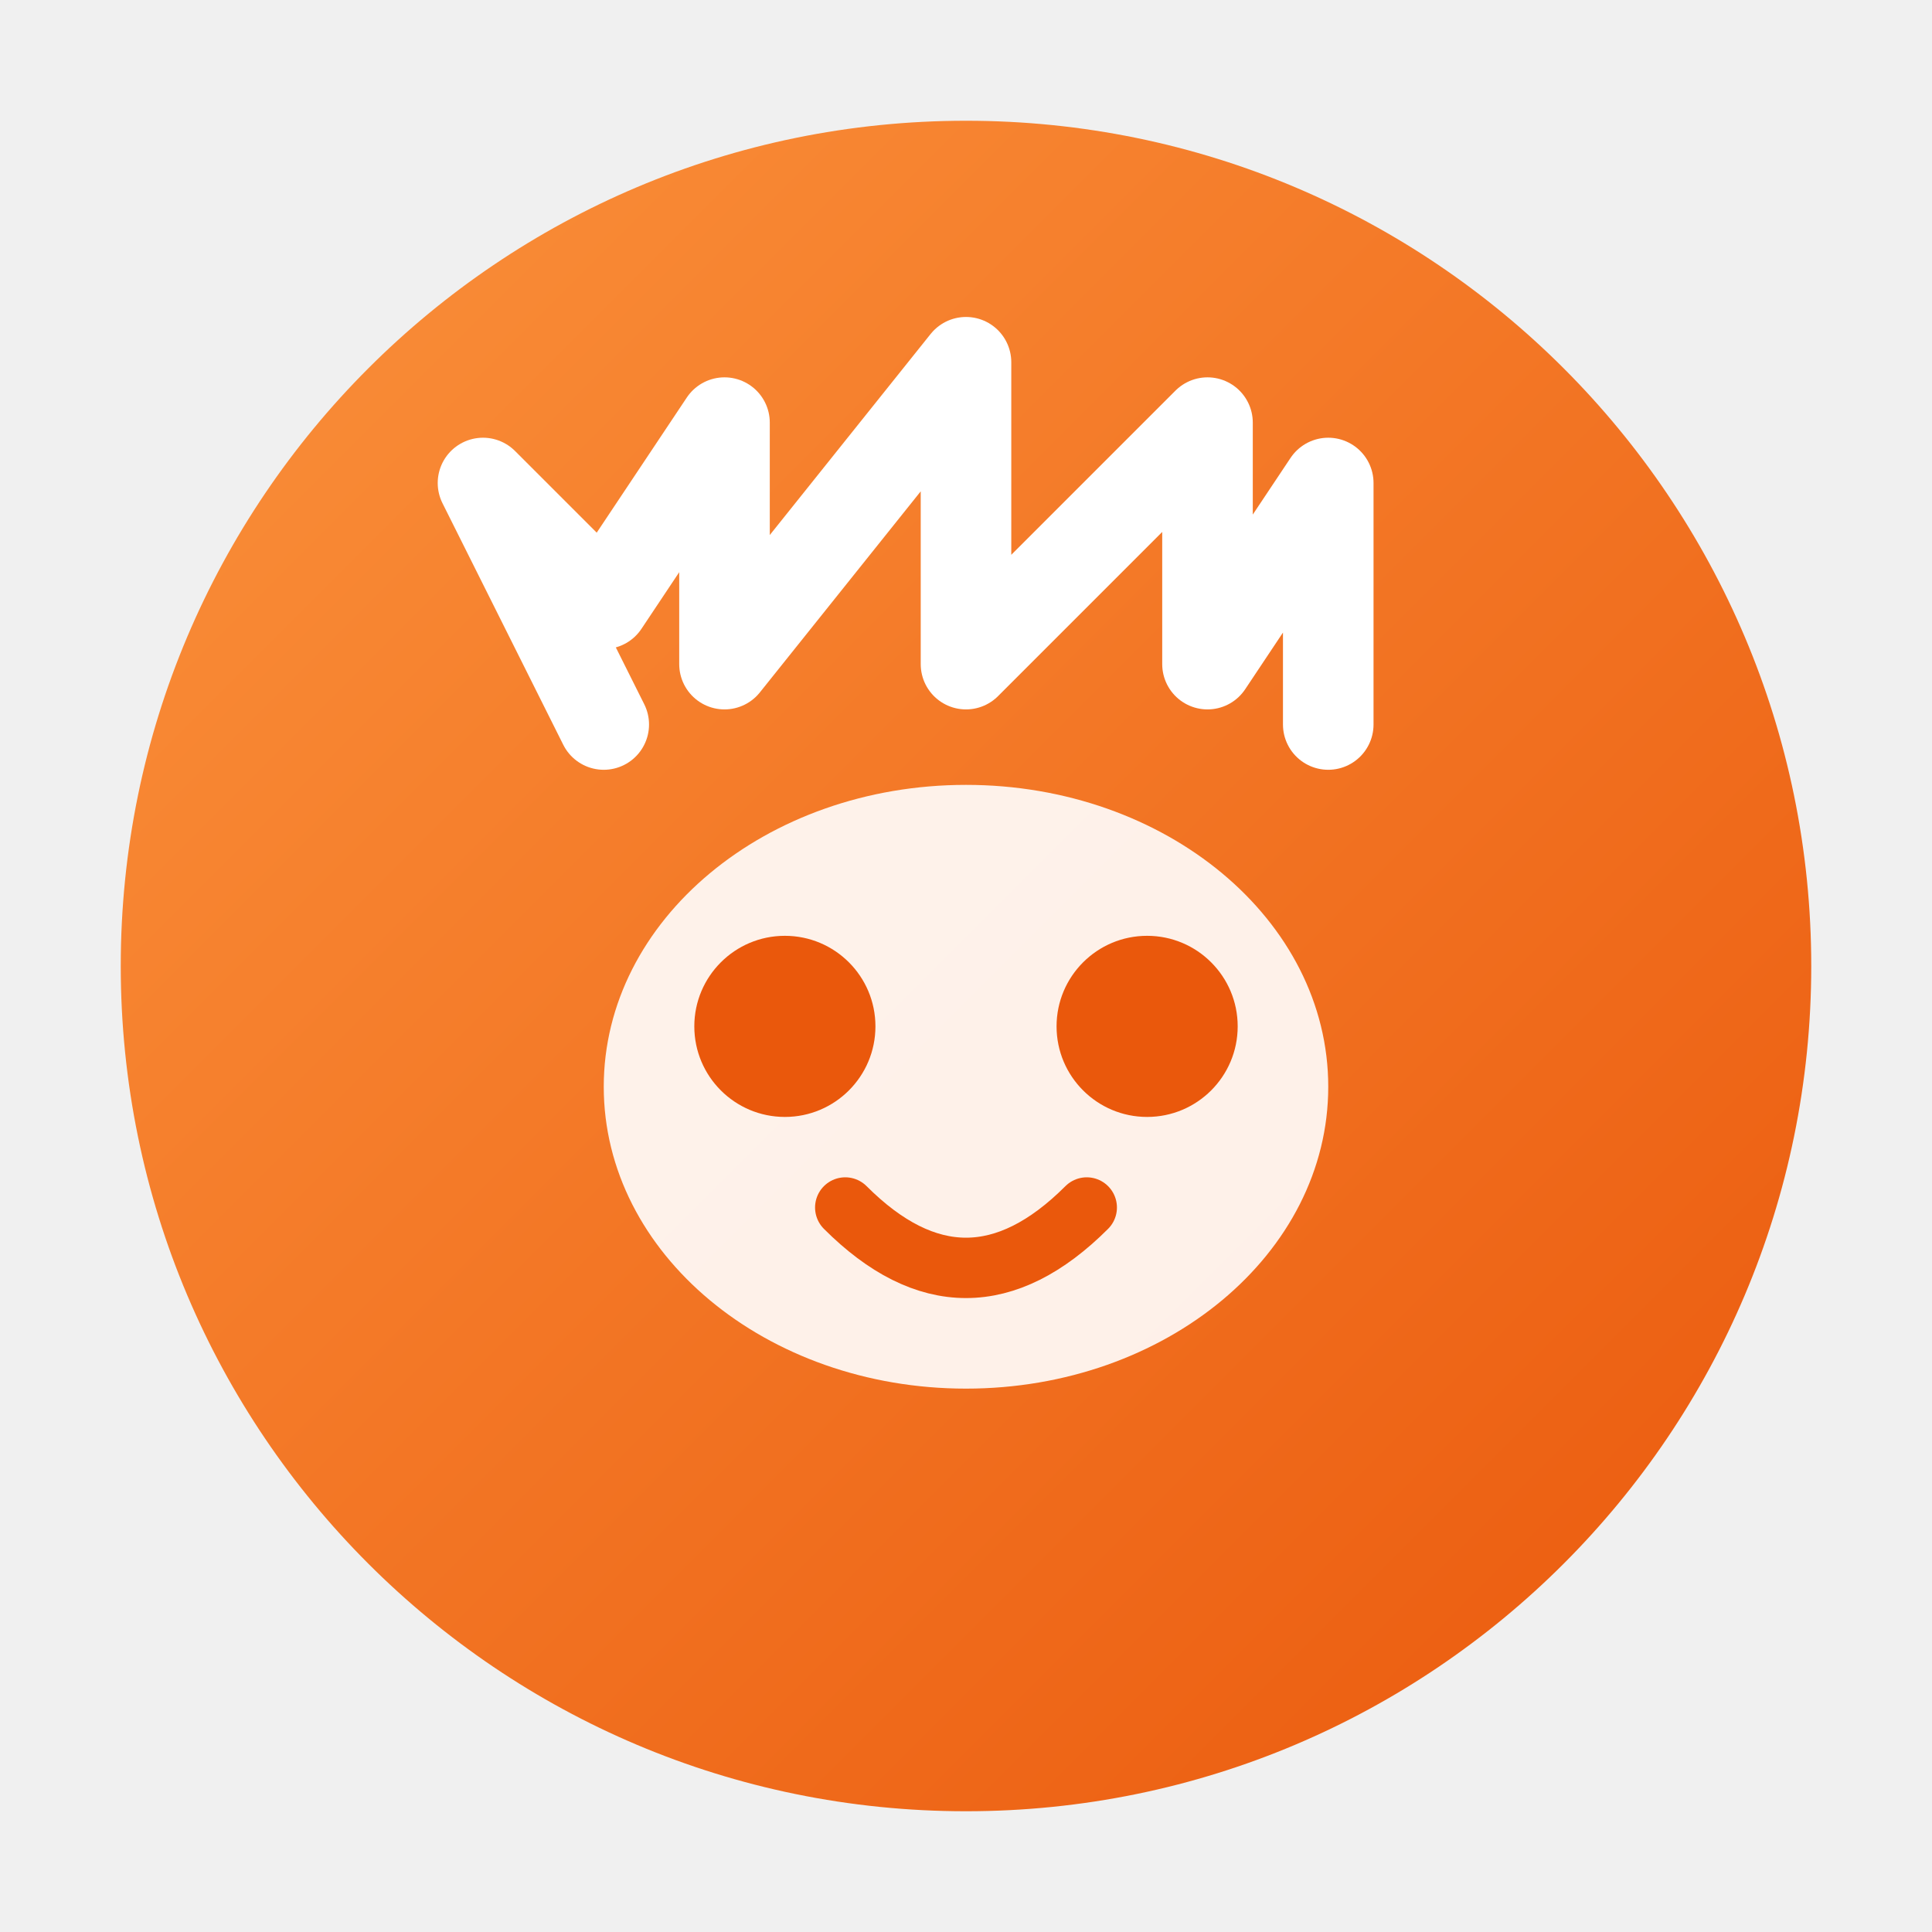
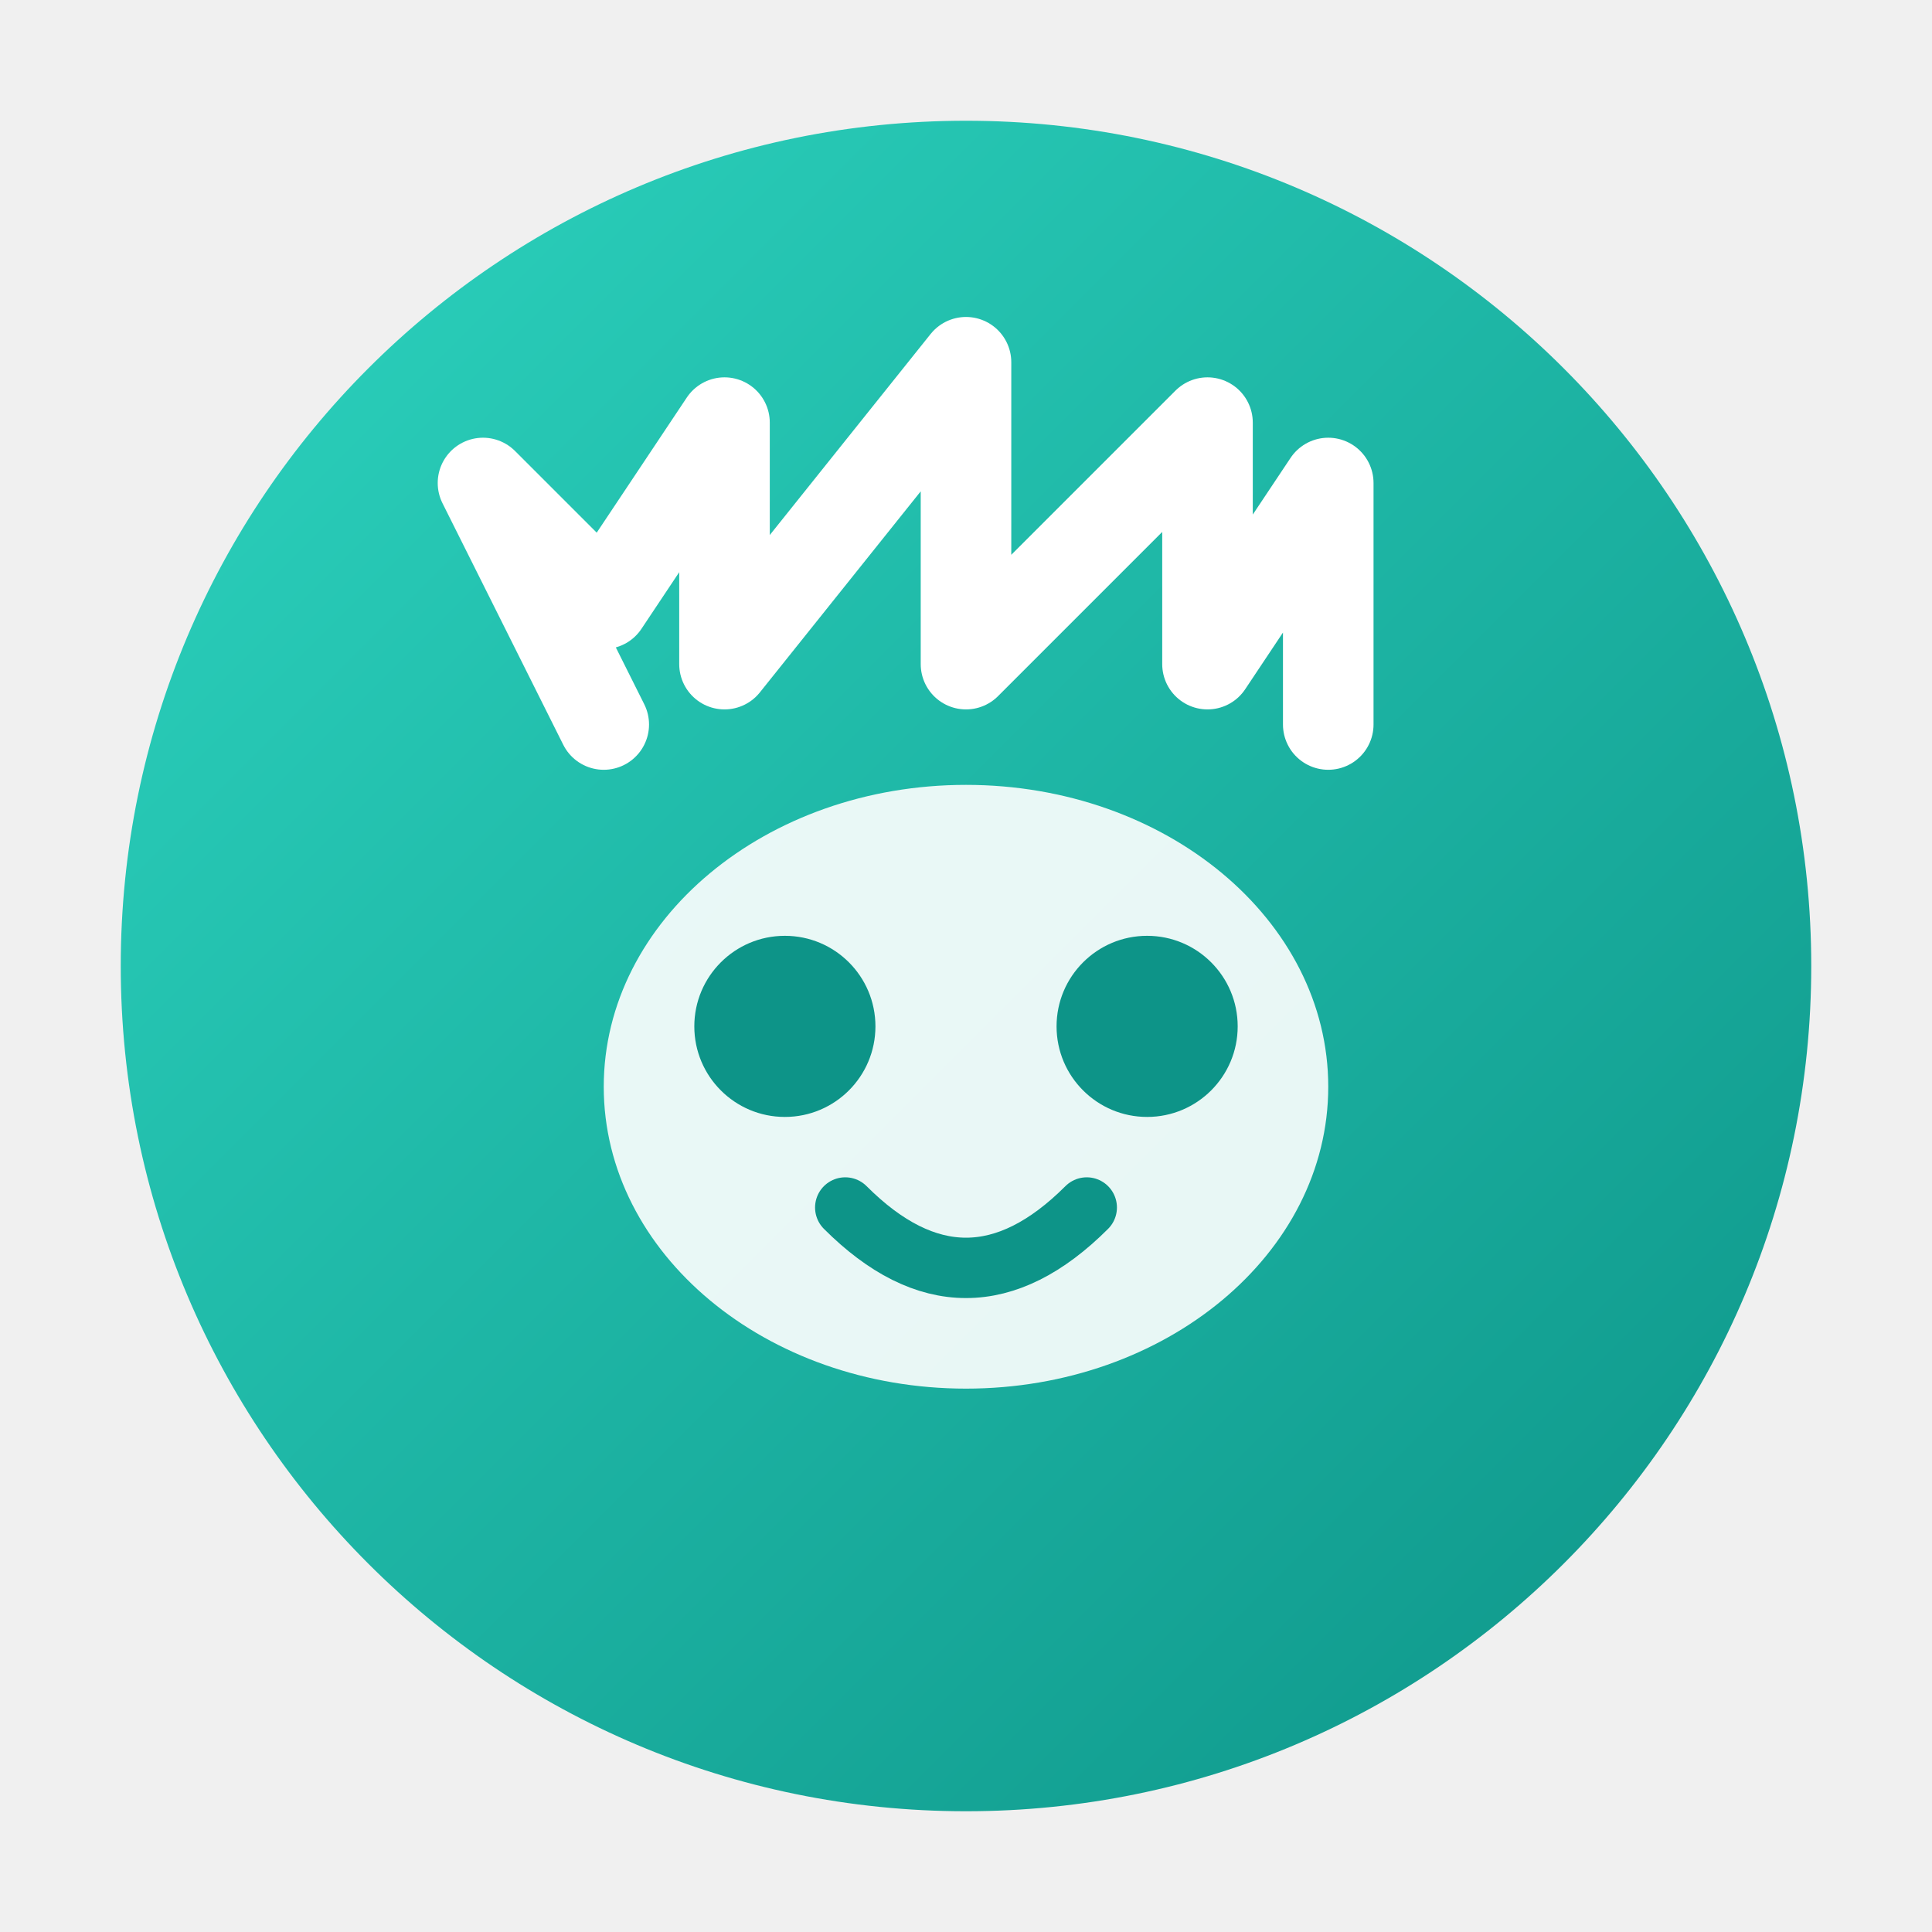
<svg xmlns="http://www.w3.org/2000/svg" width="32" height="32" viewBox="0 0 32 32">
  <defs>
    <linearGradient id="clawGrad" x1="0%" y1="0%" x2="100%" y2="100%">
-       <stop offset="0%" style="stop-color:#fb923c;stop-opacity:1" />
-       <stop offset="100%" style="stop-color:#ea580c;stop-opacity:1" />
+       <stop offset="0%" style="stop-color:#2DD4BF;stop-opacity:1" />
+       <stop offset="100%" style="stop-color:#0D9488;stop-opacity:1" />
    </linearGradient>
  </defs>
  <circle cx="16" cy="16" r="14" fill="url(#clawGrad)" />
  <path d="M10 12 L8 8 L10 10 L12 7 L12 11 L16 6 L16 11 L20 7 L20 11 L22 8 L22 12" stroke="white" stroke-width="1.5" fill="none" stroke-linecap="round" stroke-linejoin="round" />
  <ellipse cx="16" cy="18" rx="6" ry="5" fill="white" opacity="0.9" />
-   <circle cx="13" cy="17" r="1.5" fill="#ea580c" />
-   <circle cx="19" cy="17" r="1.5" fill="#ea580c" />
-   <path d="M14 20 Q16 22 18 20" stroke="#ea580c" stroke-width="1" fill="none" stroke-linecap="round" />
+   <circle cx="13" cy="17" r="1.5" fill="#0D9488" />
+   <circle cx="19" cy="17" r="1.5" fill="#0D9488" />
+   <path d="M14 20 Q16 22 18 20" stroke="#0D9488" stroke-width="1" fill="none" stroke-linecap="round" />
</svg>
